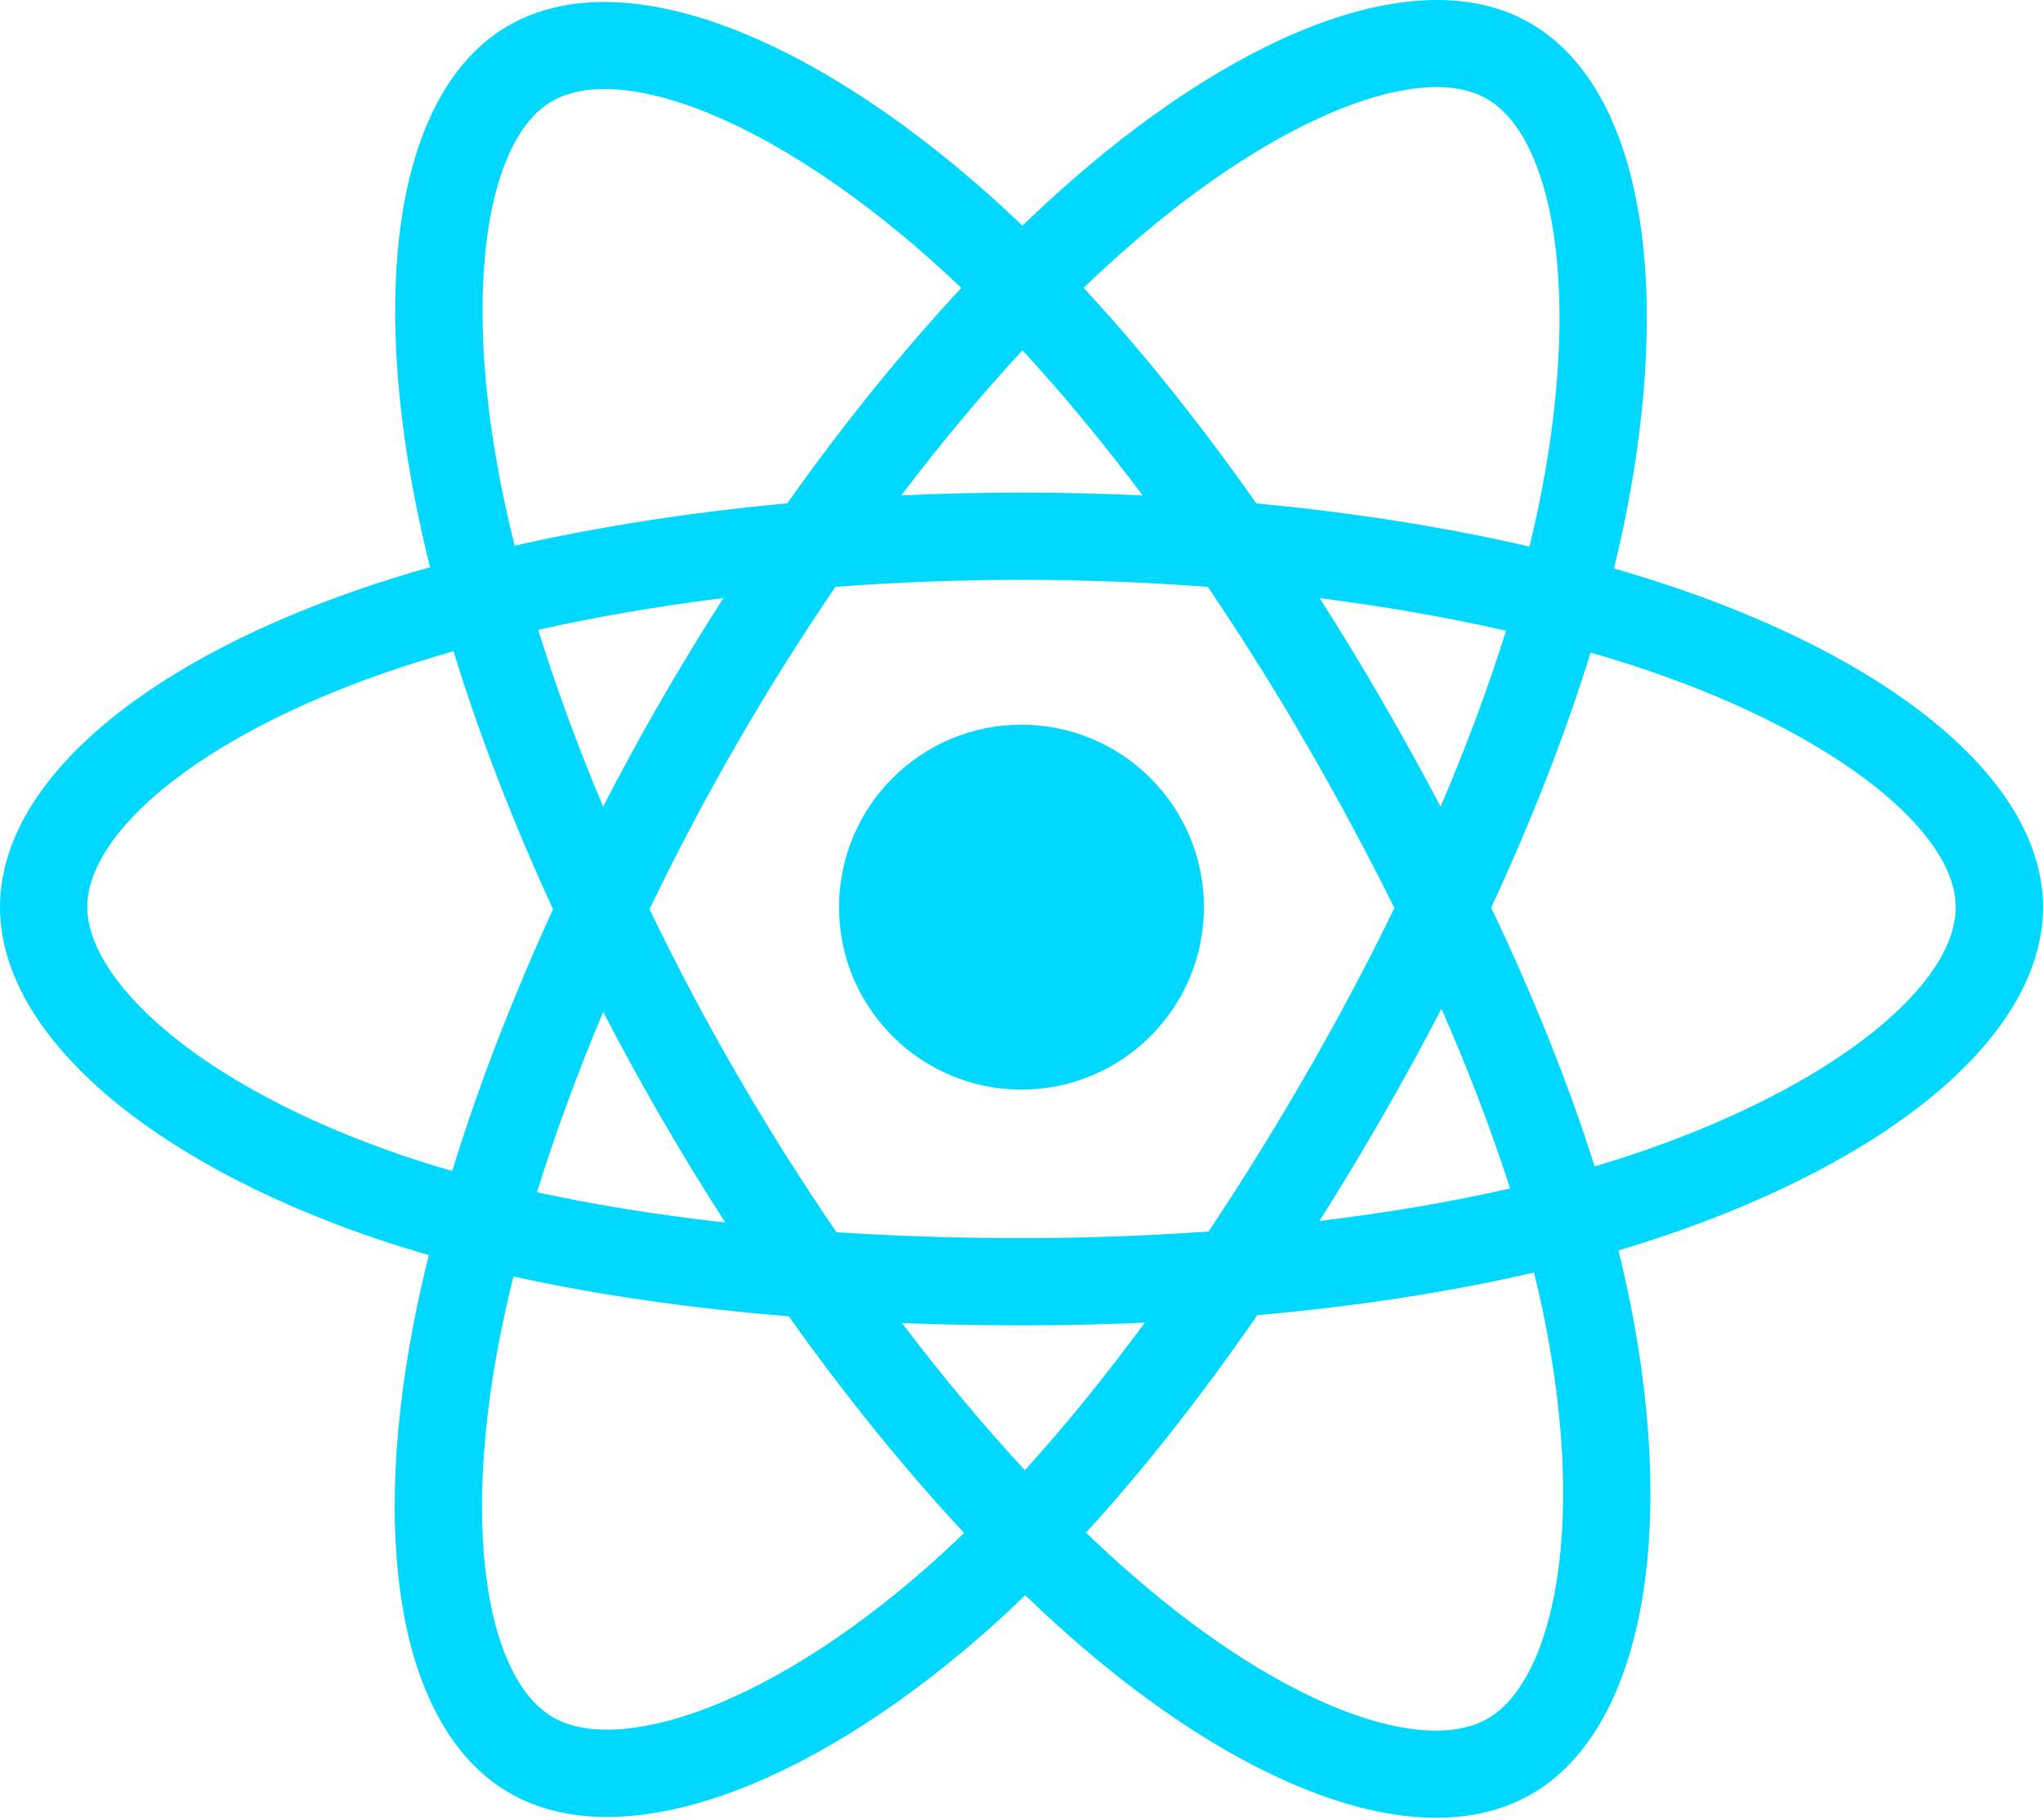
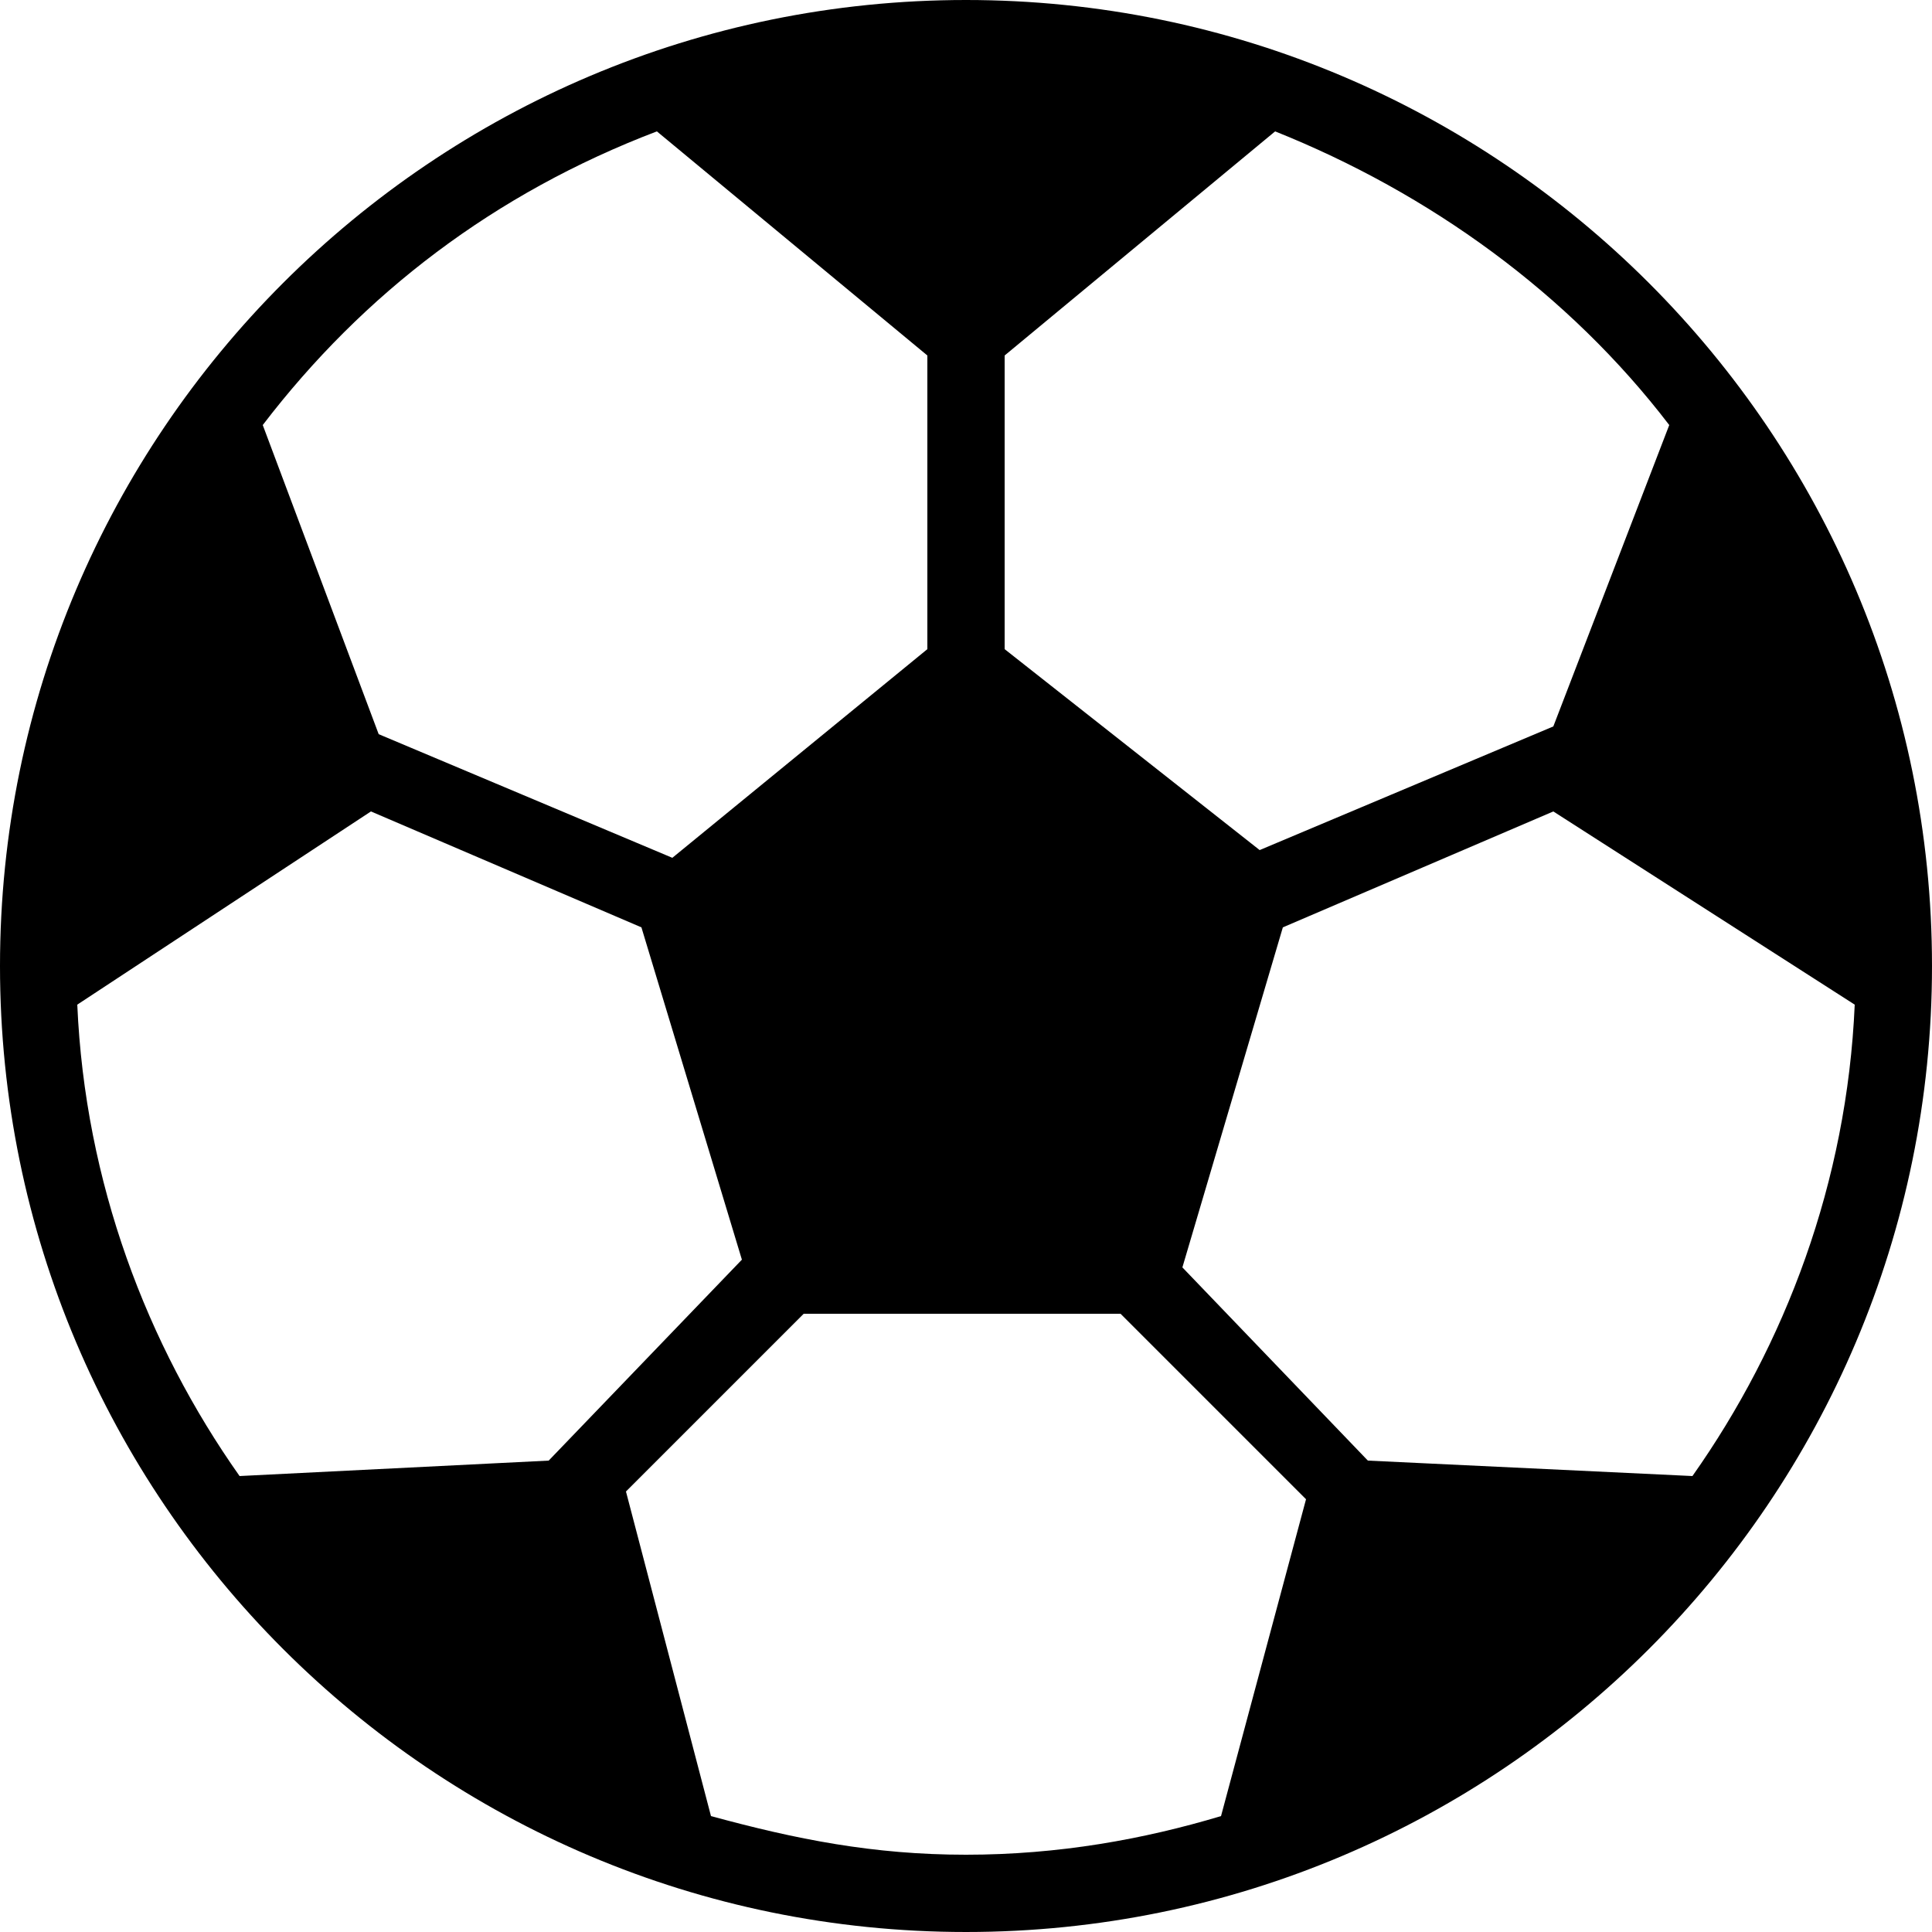
- <svg xmlns="http://www.w3.org/2000/svg" aria-hidden="true" role="img" class="iconify iconify--logos" width="35.93" height="32" preserveAspectRatio="xMidYMid meet" viewBox="0 0 256 228">
-   <path fill="#00D8FF" d="M210.483 73.824a171.49 171.49 0 0 0-8.24-2.597c.465-1.9.893-3.777 1.273-5.621c6.238-30.281 2.16-54.676-11.769-62.708c-13.355-7.7-35.196.329-57.254 19.526a171.23 171.23 0 0 0-6.375 5.848a155.866 155.866 0 0 0-4.241-3.917C100.759 3.829 77.587-4.822 63.673 3.233C50.33 10.957 46.379 33.89 51.995 62.588a170.974 170.974 0 0 0 1.892 8.48c-3.28.932-6.445 1.924-9.474 2.98C17.309 83.498 0 98.307 0 113.668c0 15.865 18.582 31.778 46.812 41.427a145.52 145.52 0 0 0 6.921 2.165a167.467 167.467 0 0 0-2.01 9.138c-5.354 28.2-1.173 50.591 12.134 58.266c13.744 7.926 36.812-.22 59.273-19.855a145.567 145.567 0 0 0 5.342-4.923a168.064 168.064 0 0 0 6.92 6.314c21.758 18.722 43.246 26.282 56.54 18.586c13.731-7.949 18.194-32.003 12.4-61.268a145.016 145.016 0 0 0-1.535-6.842c1.62-.48 3.21-.974 4.76-1.488c29.348-9.723 48.443-25.443 48.443-41.52c0-15.417-17.868-30.326-45.517-39.844Zm-6.365 70.984c-1.4.463-2.836.91-4.3 1.345c-3.24-10.257-7.612-21.163-12.963-32.432c5.106-11 9.31-21.767 12.459-31.957c2.619.758 5.16 1.557 7.61 2.4c23.69 8.156 38.14 20.213 38.14 29.504c0 9.896-15.606 22.743-40.946 31.14Zm-10.514 20.834c2.562 12.94 2.927 24.64 1.23 33.787c-1.524 8.219-4.59 13.698-8.382 15.893c-8.067 4.67-25.32-1.4-43.927-17.412a156.726 156.726 0 0 1-6.437-5.87c7.214-7.889 14.423-17.06 21.459-27.246c12.376-1.098 24.068-2.894 34.671-5.345a134.17 134.17 0 0 1 1.386 6.193ZM87.276 214.515c-7.882 2.783-14.16 2.863-17.955.675c-8.075-4.657-11.432-22.636-6.853-46.752a156.923 156.923 0 0 1 1.869-8.499c10.486 2.32 22.093 3.988 34.498 4.994c7.084 9.967 14.501 19.128 21.976 27.15a134.668 134.668 0 0 1-4.877 4.492c-9.933 8.682-19.886 14.842-28.658 17.94ZM50.35 144.747c-12.483-4.267-22.792-9.812-29.858-15.863c-6.35-5.437-9.555-10.836-9.555-15.216c0-9.322 13.897-21.212 37.076-29.293c2.813-.98 5.757-1.905 8.812-2.773c3.204 10.42 7.406 21.315 12.477 32.332c-5.137 11.18-9.399 22.249-12.634 32.792a134.718 134.718 0 0 1-6.318-1.979Zm12.378-84.26c-4.811-24.587-1.616-43.134 6.425-47.789c8.564-4.958 27.502 2.111 47.463 19.835a144.318 144.318 0 0 1 3.841 3.545c-7.438 7.987-14.787 17.08-21.808 26.988c-12.04 1.116-23.565 2.908-34.161 5.309a160.342 160.342 0 0 1-1.76-7.887Zm110.427 27.268a347.8 347.8 0 0 0-7.785-12.803c8.168 1.033 15.994 2.404 23.343 4.08c-2.206 7.072-4.956 14.465-8.193 22.045a381.151 381.151 0 0 0-7.365-13.322Zm-45.032-43.861c5.044 5.465 10.096 11.566 15.065 18.186a322.04 322.04 0 0 0-30.257-.006c4.974-6.559 10.069-12.652 15.192-18.18ZM82.802 87.83a323.167 323.167 0 0 0-7.227 13.238c-3.184-7.553-5.909-14.98-8.134-22.152c7.304-1.634 15.093-2.97 23.209-3.984a321.524 321.524 0 0 0-7.848 12.897Zm8.081 65.352c-8.385-.936-16.291-2.203-23.593-3.793c2.26-7.3 5.045-14.885 8.298-22.6a321.187 321.187 0 0 0 7.257 13.246c2.594 4.48 5.28 8.868 8.038 13.147Zm37.542 31.03c-5.184-5.592-10.354-11.779-15.403-18.433c4.902.192 9.899.29 14.978.29c5.218 0 10.376-.117 15.453-.343c-4.985 6.774-10.018 12.97-15.028 18.486Zm52.198-57.817c3.422 7.8 6.306 15.345 8.596 22.52c-7.422 1.694-15.436 3.058-23.88 4.071a382.417 382.417 0 0 0 7.859-13.026a347.403 347.403 0 0 0 7.425-13.565Zm-16.898 8.101a358.557 358.557 0 0 1-12.281 19.815a329.4 329.4 0 0 1-23.444.823c-7.967 0-15.716-.248-23.178-.732a310.202 310.202 0 0 1-12.513-19.846h.001a307.41 307.41 0 0 1-10.923-20.627a310.278 310.278 0 0 1 10.89-20.637l-.001.001a307.318 307.318 0 0 1 12.413-19.761c7.613-.576 15.42-.876 23.31-.876H128c7.926 0 15.743.303 23.354.883a329.357 329.357 0 0 1 12.335 19.695a358.489 358.489 0 0 1 11.036 20.54a329.472 329.472 0 0 1-11 20.722Zm22.56-122.124c8.572 4.944 11.906 24.881 6.52 51.026c-.344 1.668-.73 3.367-1.15 5.09c-10.622-2.452-22.155-4.275-34.23-5.408c-7.034-10.017-14.323-19.124-21.64-27.008a160.789 160.789 0 0 1 5.888-5.4c18.9-16.447 36.564-22.941 44.612-18.3ZM128 90.808c12.625 0 22.86 10.235 22.86 22.86s-10.235 22.86-22.86 22.86s-22.86-10.235-22.86-22.86s10.235-22.86 22.86-22.86Z" />
+ <svg xmlns="http://www.w3.org/2000/svg" version="1.1" id="Capa_1" x="0px" y="0px" width="478.125px" height="478.125px" viewBox="0 0 478.125 478.125" style="enable-background:new 0 0 478.125 478.125;" xml:space="preserve">
+   <g>
+     <path d="M239.062,0C107.1,0,0,107.1,0,239.062c0,131.963,107.1,239.062,239.062,239.062c131.963,0,239.062-107.1,239.062-239.062   C478.125,107.1,371.025,0,239.062,0z M248.625,87.975l66.938-55.462c38.25,15.3,72.675,40.162,97.537,72.675l-28.688,74.587   l-72.675,30.6l-63.112-49.725V87.975z M162.562,32.513L229.5,87.975v72.675l-63.112,51.638l-72.675-30.6l-28.688-76.5   C89.888,72.675,122.4,47.812,162.562,32.513z M59.288,365.287c-22.95-32.512-38.25-72.675-40.163-116.662L91.8,200.812   l66.938,28.688l24.863,82.237l-47.812,49.726L59.288,365.287z M302.175,449.438C283.05,455.175,262.013,459,239.062,459   s-42.075-3.825-63.112-9.562l-21.038-80.325l43.987-43.987h78.413l45.9,45.9L302.175,449.438z M338.513,361.463l-45.9-47.812   l24.862-84.15l66.938-28.688L459,248.625c-1.912,43.987-17.213,84.15-40.162,116.662L338.513,361.463z" />
+   </g>
+   <g>
+ </g>
+   <g>
+ </g>
+   <g>
+ </g>
+   <g>
+ </g>
+   <g>
+ </g>
+   <g>
+ </g>
+   <g>
+ </g>
+   <g>
+ </g>
+   <g>
+ </g>
+   <g>
+ </g>
+   <g>
+ </g>
+   <g>
+ </g>
+   <g>
+ </g>
+   <g>
+ </g>
+   <g>
+ </g>
</svg>
